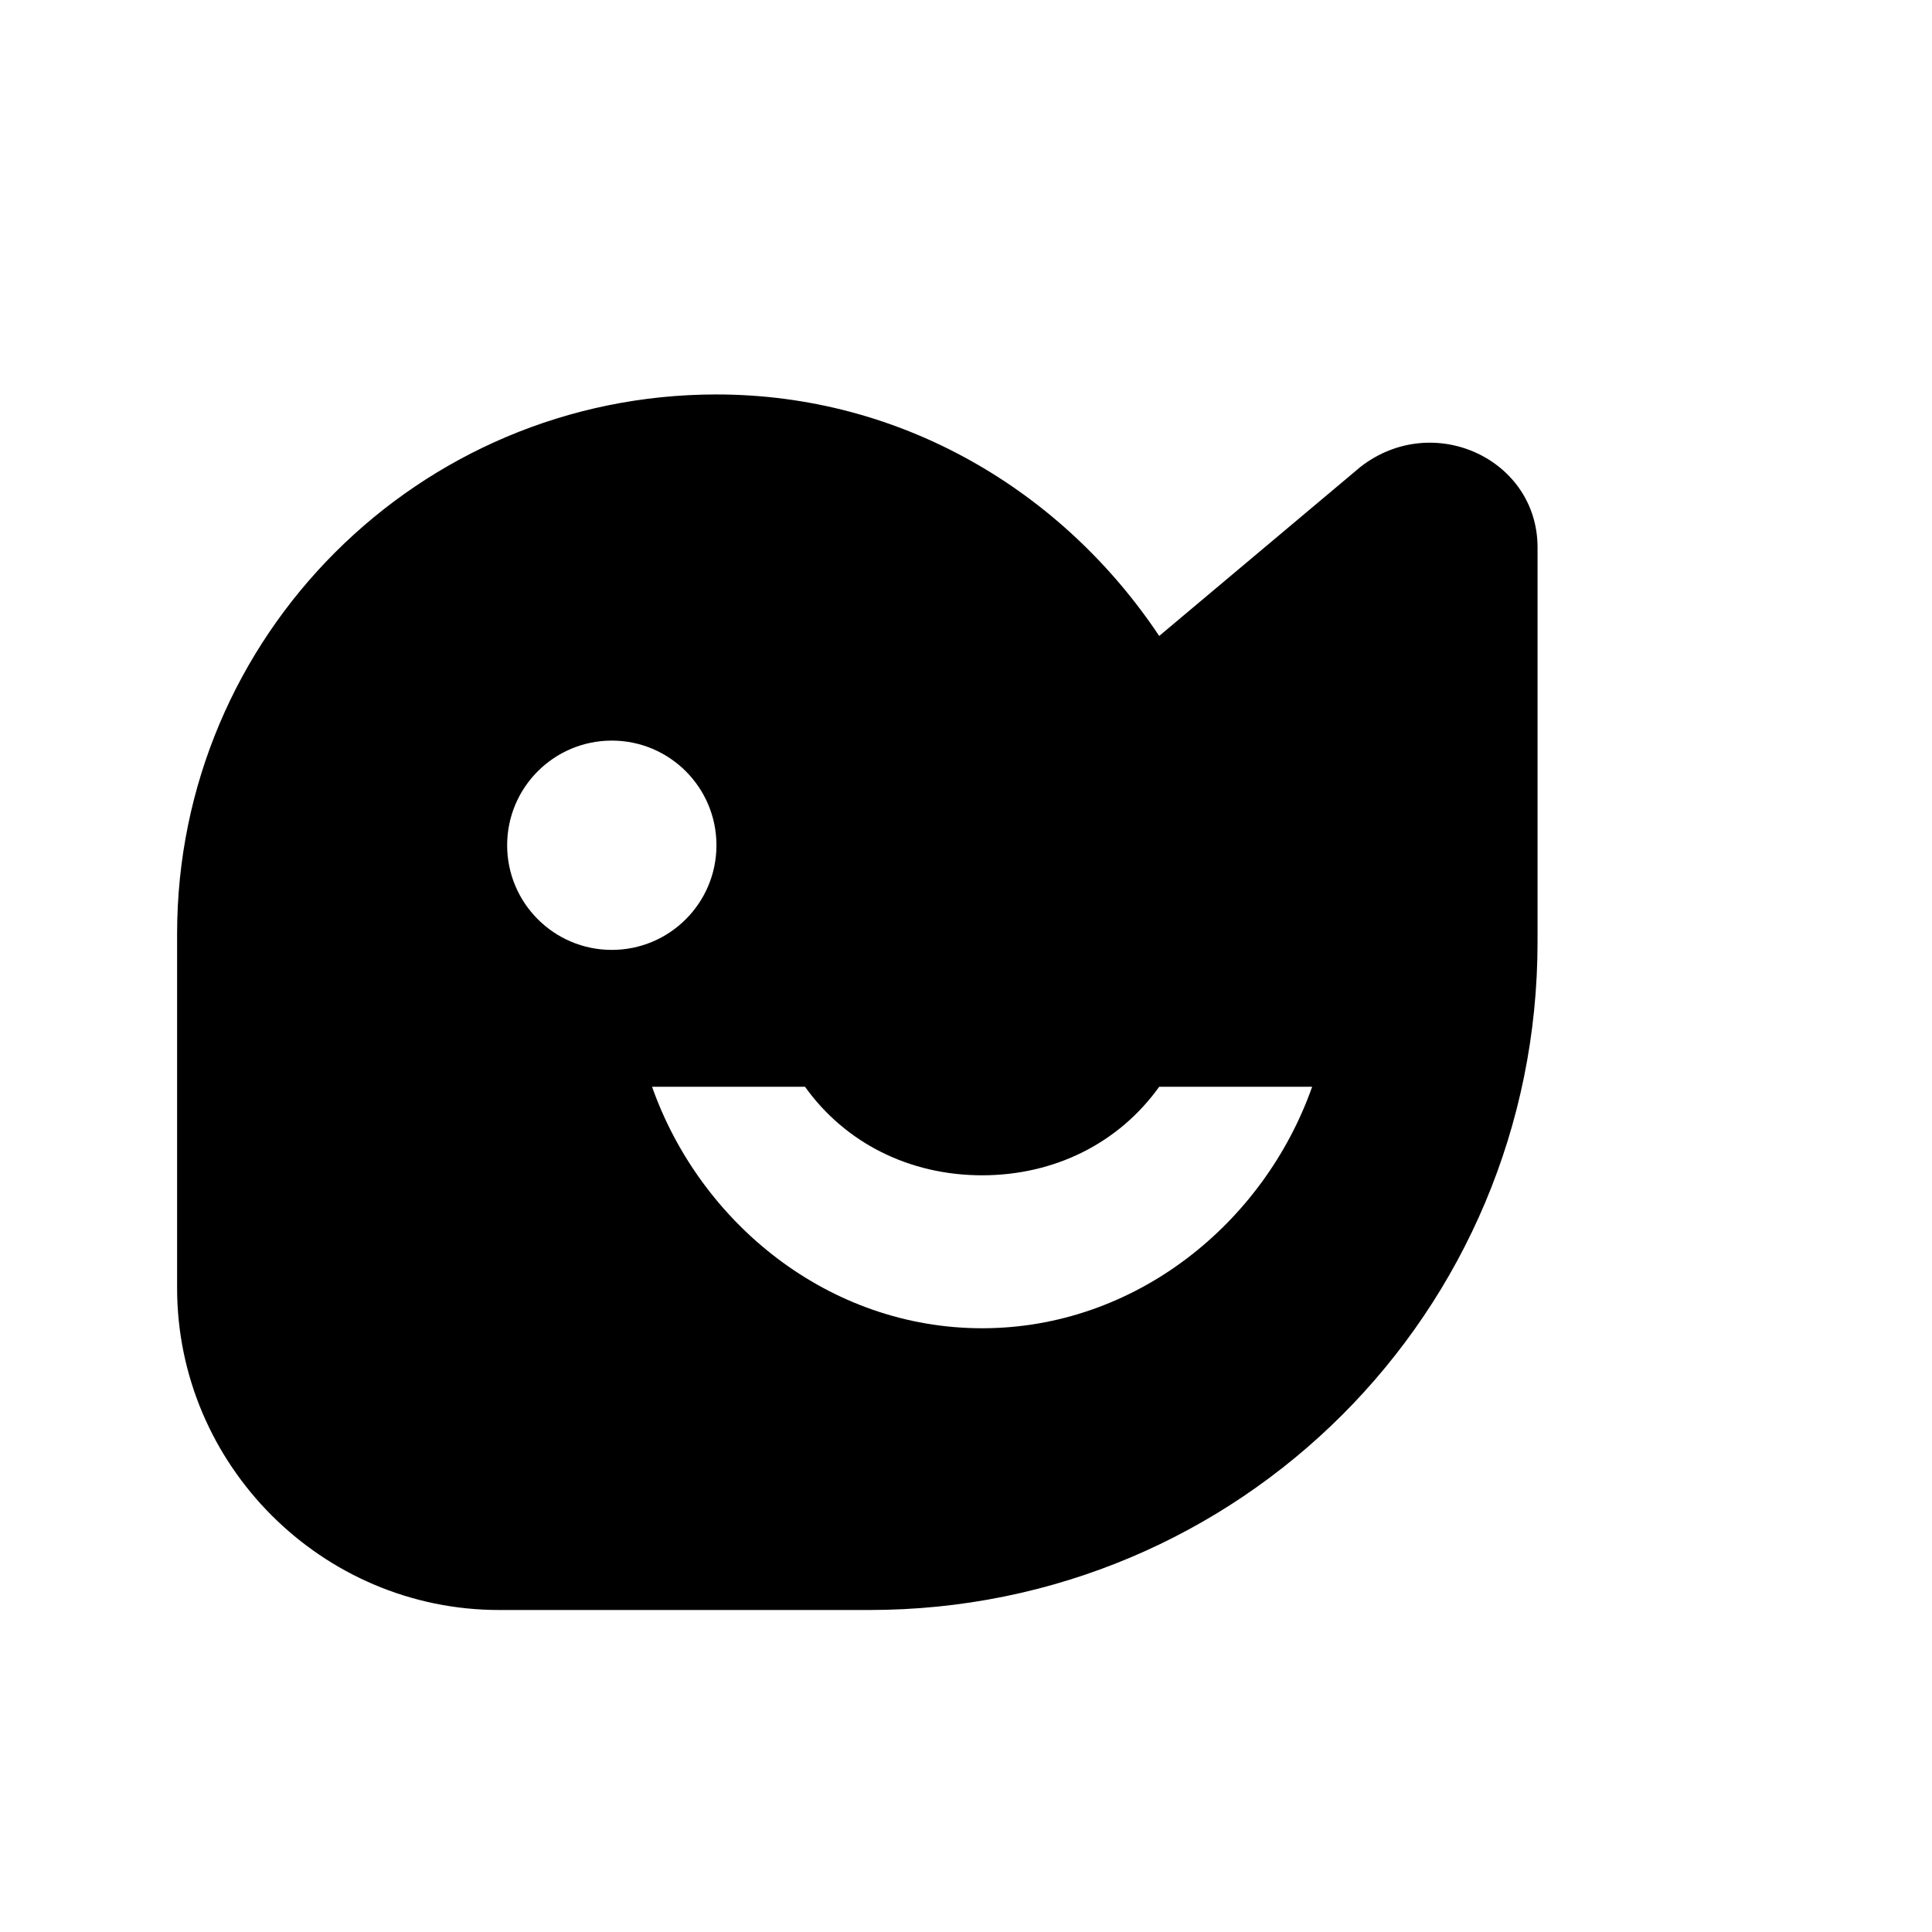
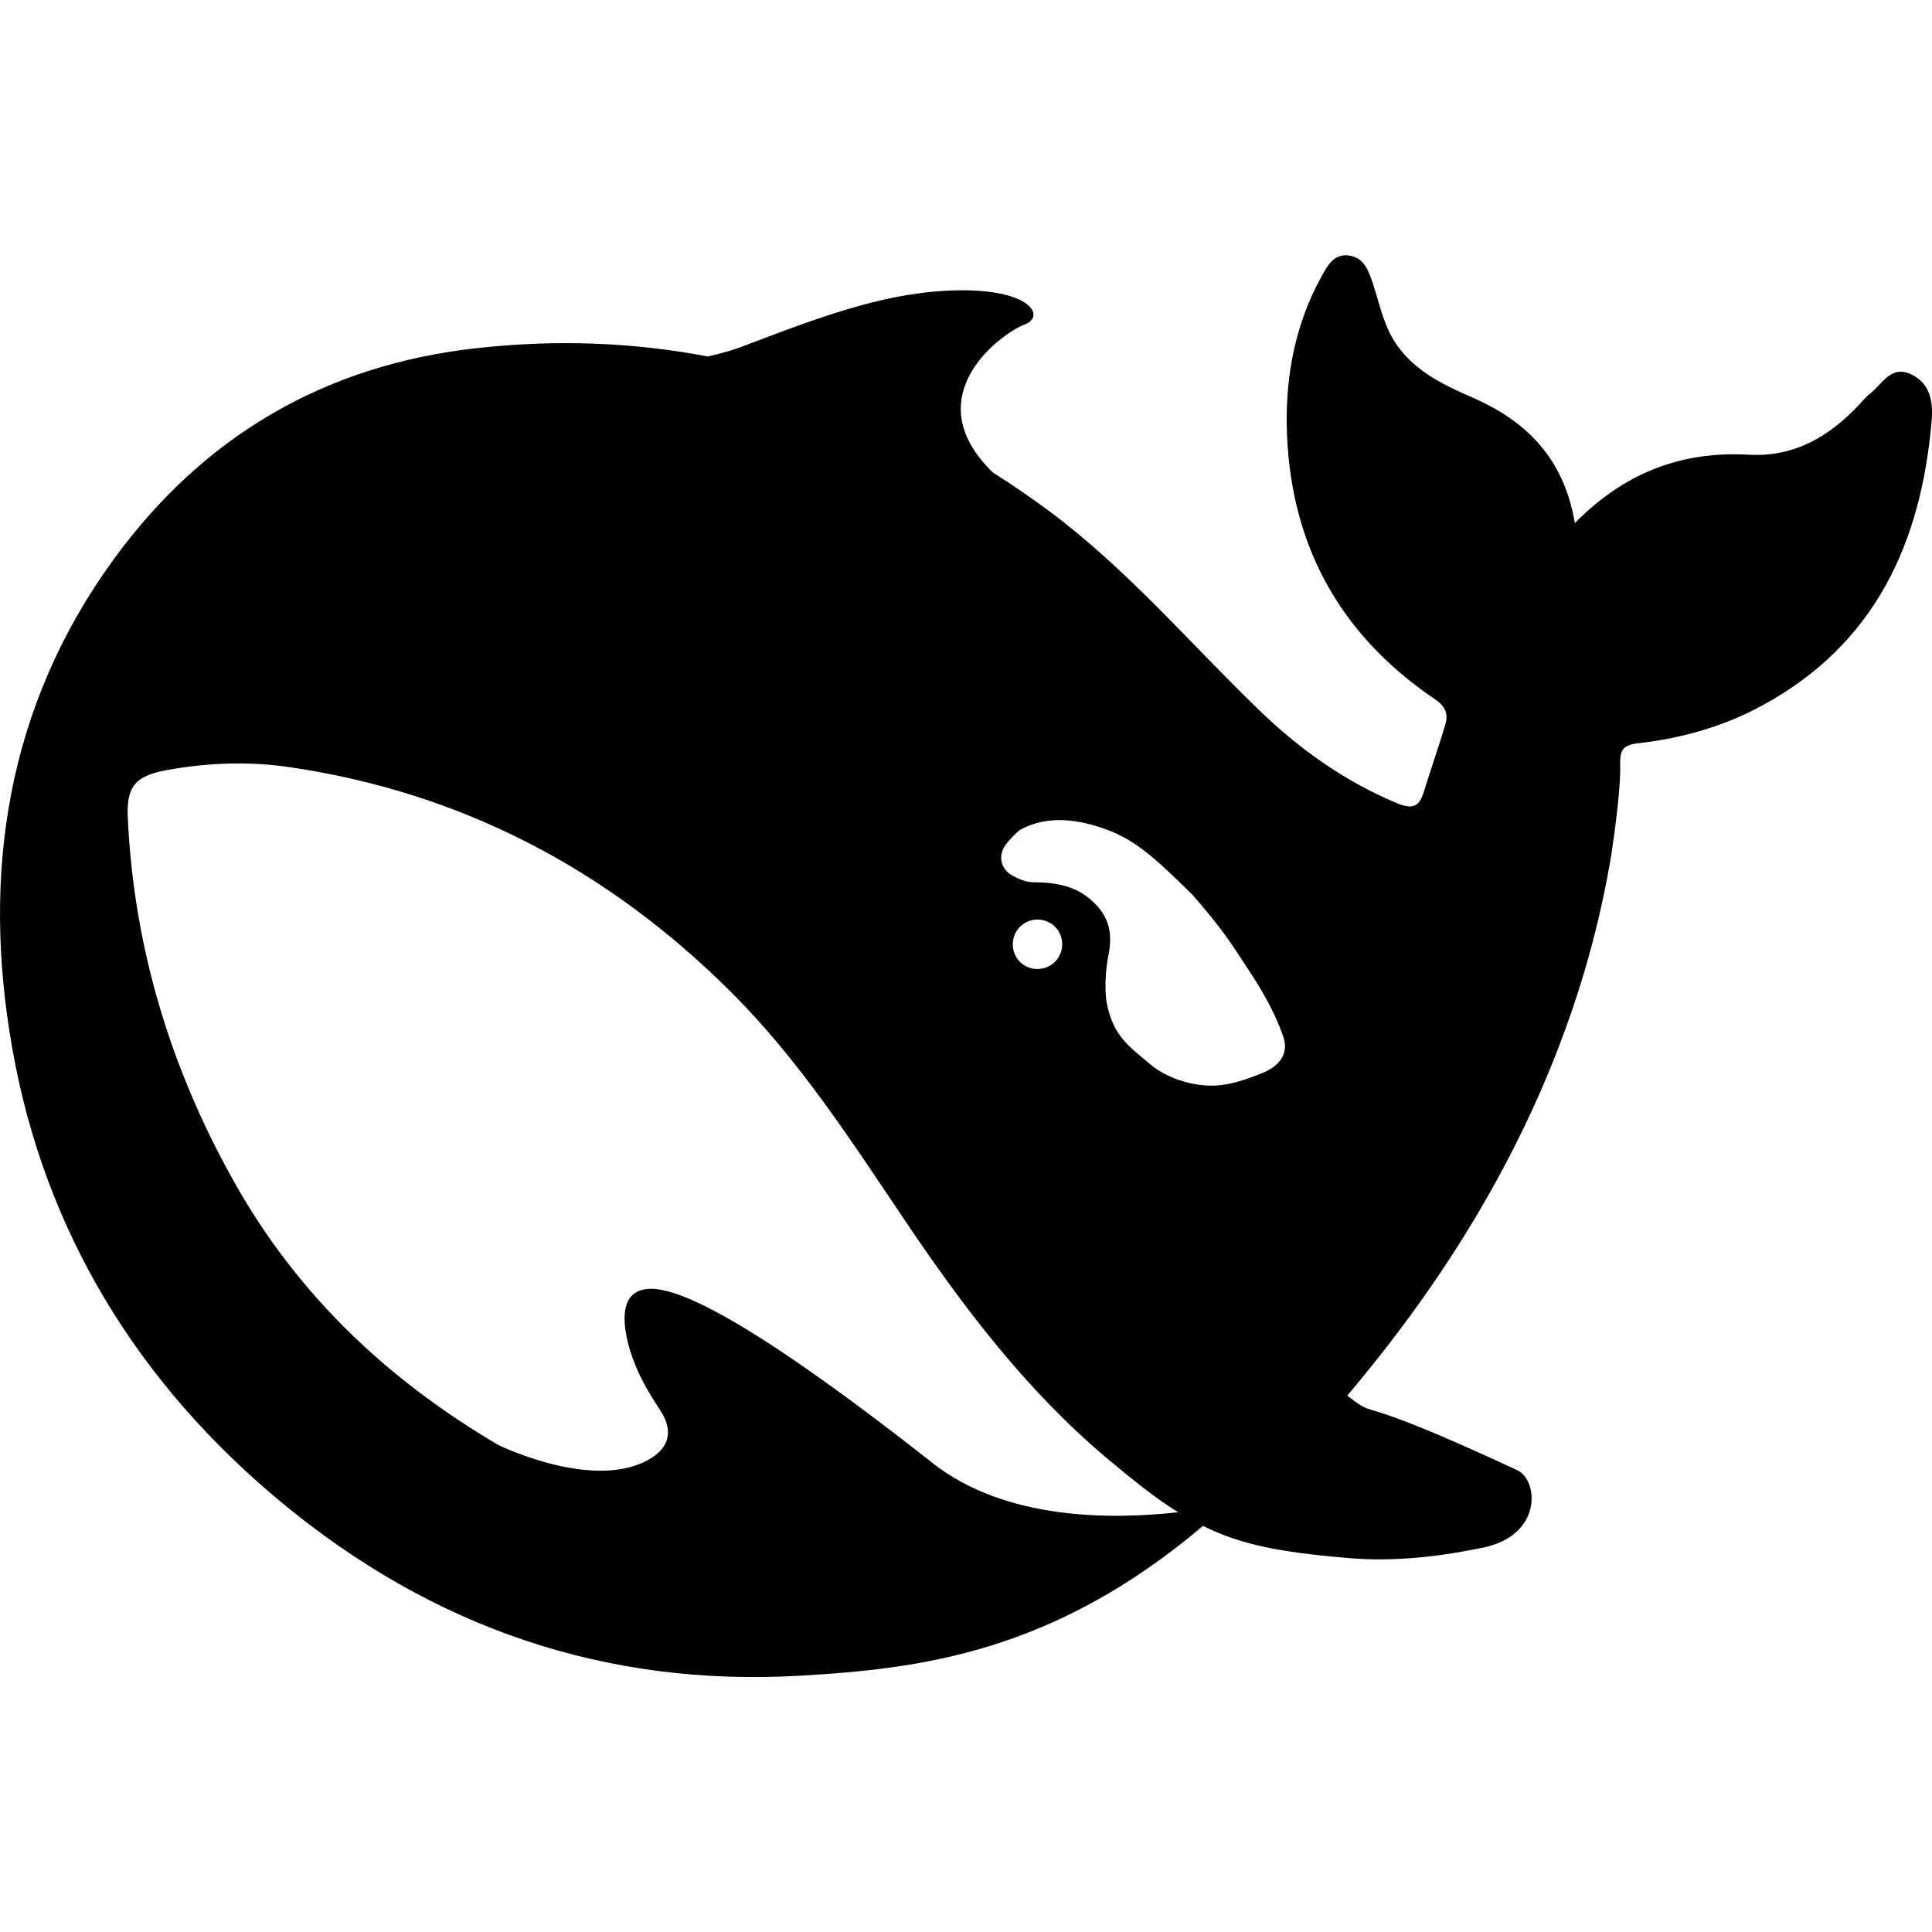
- <svg xmlns="http://www.w3.org/2000/svg" viewBox="0 0 24 24" width="24" height="24">
-   <path fill="currentColor" d="M2.2 11.6c0-3.7 3-6.7 6.7-6.7 2.3 0 4.3 1.2 5.5 3l2.5-2.1c.9-.7 2.2-.1 2.2 1v4.9c0 4.6-3.7 8.3-8.3 8.3H6.2c-2.2 0-4-1.8-4-4v-4.4Zm5.4-2.4a1.3 1.3 0 1 0 0 2.6 1.3 1.3 0 0 0 0-2.6Zm4.6 7.3c1.9 0 3.5-1.3 4.1-3h-1.9c-.5.7-1.3 1.1-2.2 1.1-.9 0-1.7-.4-2.2-1.1H8.1c.6 1.7 2.2 3 4.1 3Z" />
+ <svg xmlns="http://www.w3.org/2000/svg" viewBox="0 0 23.16 17.04" width="24" height="24">
+   <path fill="currentColor" d="M22.917 1.43C22.671 1.31 22.566 1.539 22.422 1.655C22.373 1.693 22.332 1.742 22.29 1.787C21.932 2.17 21.513 2.421 20.966 2.391C20.166 2.346 19.483 2.598 18.879 3.21C18.75 2.455 18.324 2.005 17.675 1.716C17.335 1.566 16.992 1.415 16.754 1.089C16.588 0.856 16.542 0.597 16.459 0.342C16.406 0.188 16.354 0.03 16.176 0.004C15.984 -0.026 15.908 0.135 15.833 0.27C15.531 0.822 15.414 1.43 15.425 2.046C15.452 3.432 16.037 4.535 17.199 5.32C17.331 5.41 17.365 5.5 17.324 5.632C17.244 5.902 17.15 6.165 17.067 6.435C17.014 6.608 16.935 6.646 16.75 6.57C16.112 6.304 15.561 5.909 15.074 5.433C14.248 4.633 13.5 3.751 12.568 3.06C12.349 2.898 12.13 2.748 11.903 2.605C10.952 1.682 12.028 0.923 12.277 0.833C12.537 0.739 12.367 0.416 11.526 0.42C10.684 0.424 9.914 0.706 8.933 1.081C8.789 1.138 8.638 1.179 8.484 1.213C7.593 1.044 6.668 1.006 5.702 1.115C3.883 1.318 2.43 2.178 1.362 3.646C0.079 5.41 -0.223 7.415 0.147 9.506C0.535 11.71 1.66 13.535 3.389 14.962C5.181 16.441 7.246 17.166 9.601 17.027C11.032 16.944 12.624 16.753 14.421 15.232C14.874 15.458 15.35 15.548 16.138 15.615C16.746 15.672 17.331 15.585 17.784 15.491C18.493 15.341 18.444 14.684 18.188 14.564C16.108 13.595 16.565 13.989 16.15 13.67C17.206 12.42 18.82 10.198 19.318 7.172C19.367 6.838 19.43 6.368 19.422 6.097C19.418 5.932 19.456 5.868 19.645 5.849C20.166 5.789 20.671 5.647 21.136 5.391C22.483 4.655 23.027 3.446 23.155 1.997C23.174 1.776 23.151 1.547 22.917 1.43ZM11.175 14.474C9.159 12.889 8.182 12.367 7.778 12.39C7.401 12.412 7.469 12.845 7.552 13.126C7.639 13.404 7.752 13.595 7.91 13.84C8.02 14.001 8.095 14.241 7.801 14.422C7.152 14.823 6.023 14.287 5.97 14.26C4.657 13.486 3.559 12.466 2.785 11.069C2.037 9.725 1.603 8.283 1.532 6.744C1.513 6.372 1.622 6.241 1.992 6.173C2.479 6.083 2.981 6.064 3.468 6.136C5.525 6.436 7.276 7.356 8.744 8.813C9.582 9.642 10.216 10.634 10.869 11.602C11.563 12.631 12.31 13.611 13.262 14.415C13.598 14.696 13.866 14.91 14.123 15.068C13.349 15.155 12.058 15.173 11.175 14.475L11.175 14.474ZM12.141 8.26C12.141 8.095 12.273 7.963 12.439 7.963C12.476 7.963 12.511 7.971 12.541 7.982C12.582 7.997 12.62 8.019 12.65 8.053C12.704 8.106 12.733 8.181 12.733 8.26C12.733 8.425 12.601 8.556 12.435 8.556C12.27 8.556 12.141 8.425 12.141 8.26ZM15.142 9.799C14.949 9.878 14.757 9.945 14.572 9.953C14.284 9.968 13.972 9.851 13.802 9.709C13.537 9.487 13.348 9.363 13.27 8.977C13.236 8.812 13.255 8.556 13.284 8.41C13.352 8.094 13.277 7.892 13.055 7.708C12.873 7.558 12.643 7.516 12.39 7.516C12.296 7.516 12.209 7.475 12.145 7.441C12.039 7.389 11.952 7.257 12.035 7.096C12.062 7.043 12.19 6.916 12.22 6.893C12.563 6.698 12.96 6.762 13.326 6.908C13.665 7.047 13.922 7.302 14.292 7.663C14.669 8.098 14.738 8.218 14.953 8.545C15.123 8.801 15.277 9.063 15.383 9.364C15.447 9.551 15.364 9.705 15.142 9.799Z" />
</svg>
